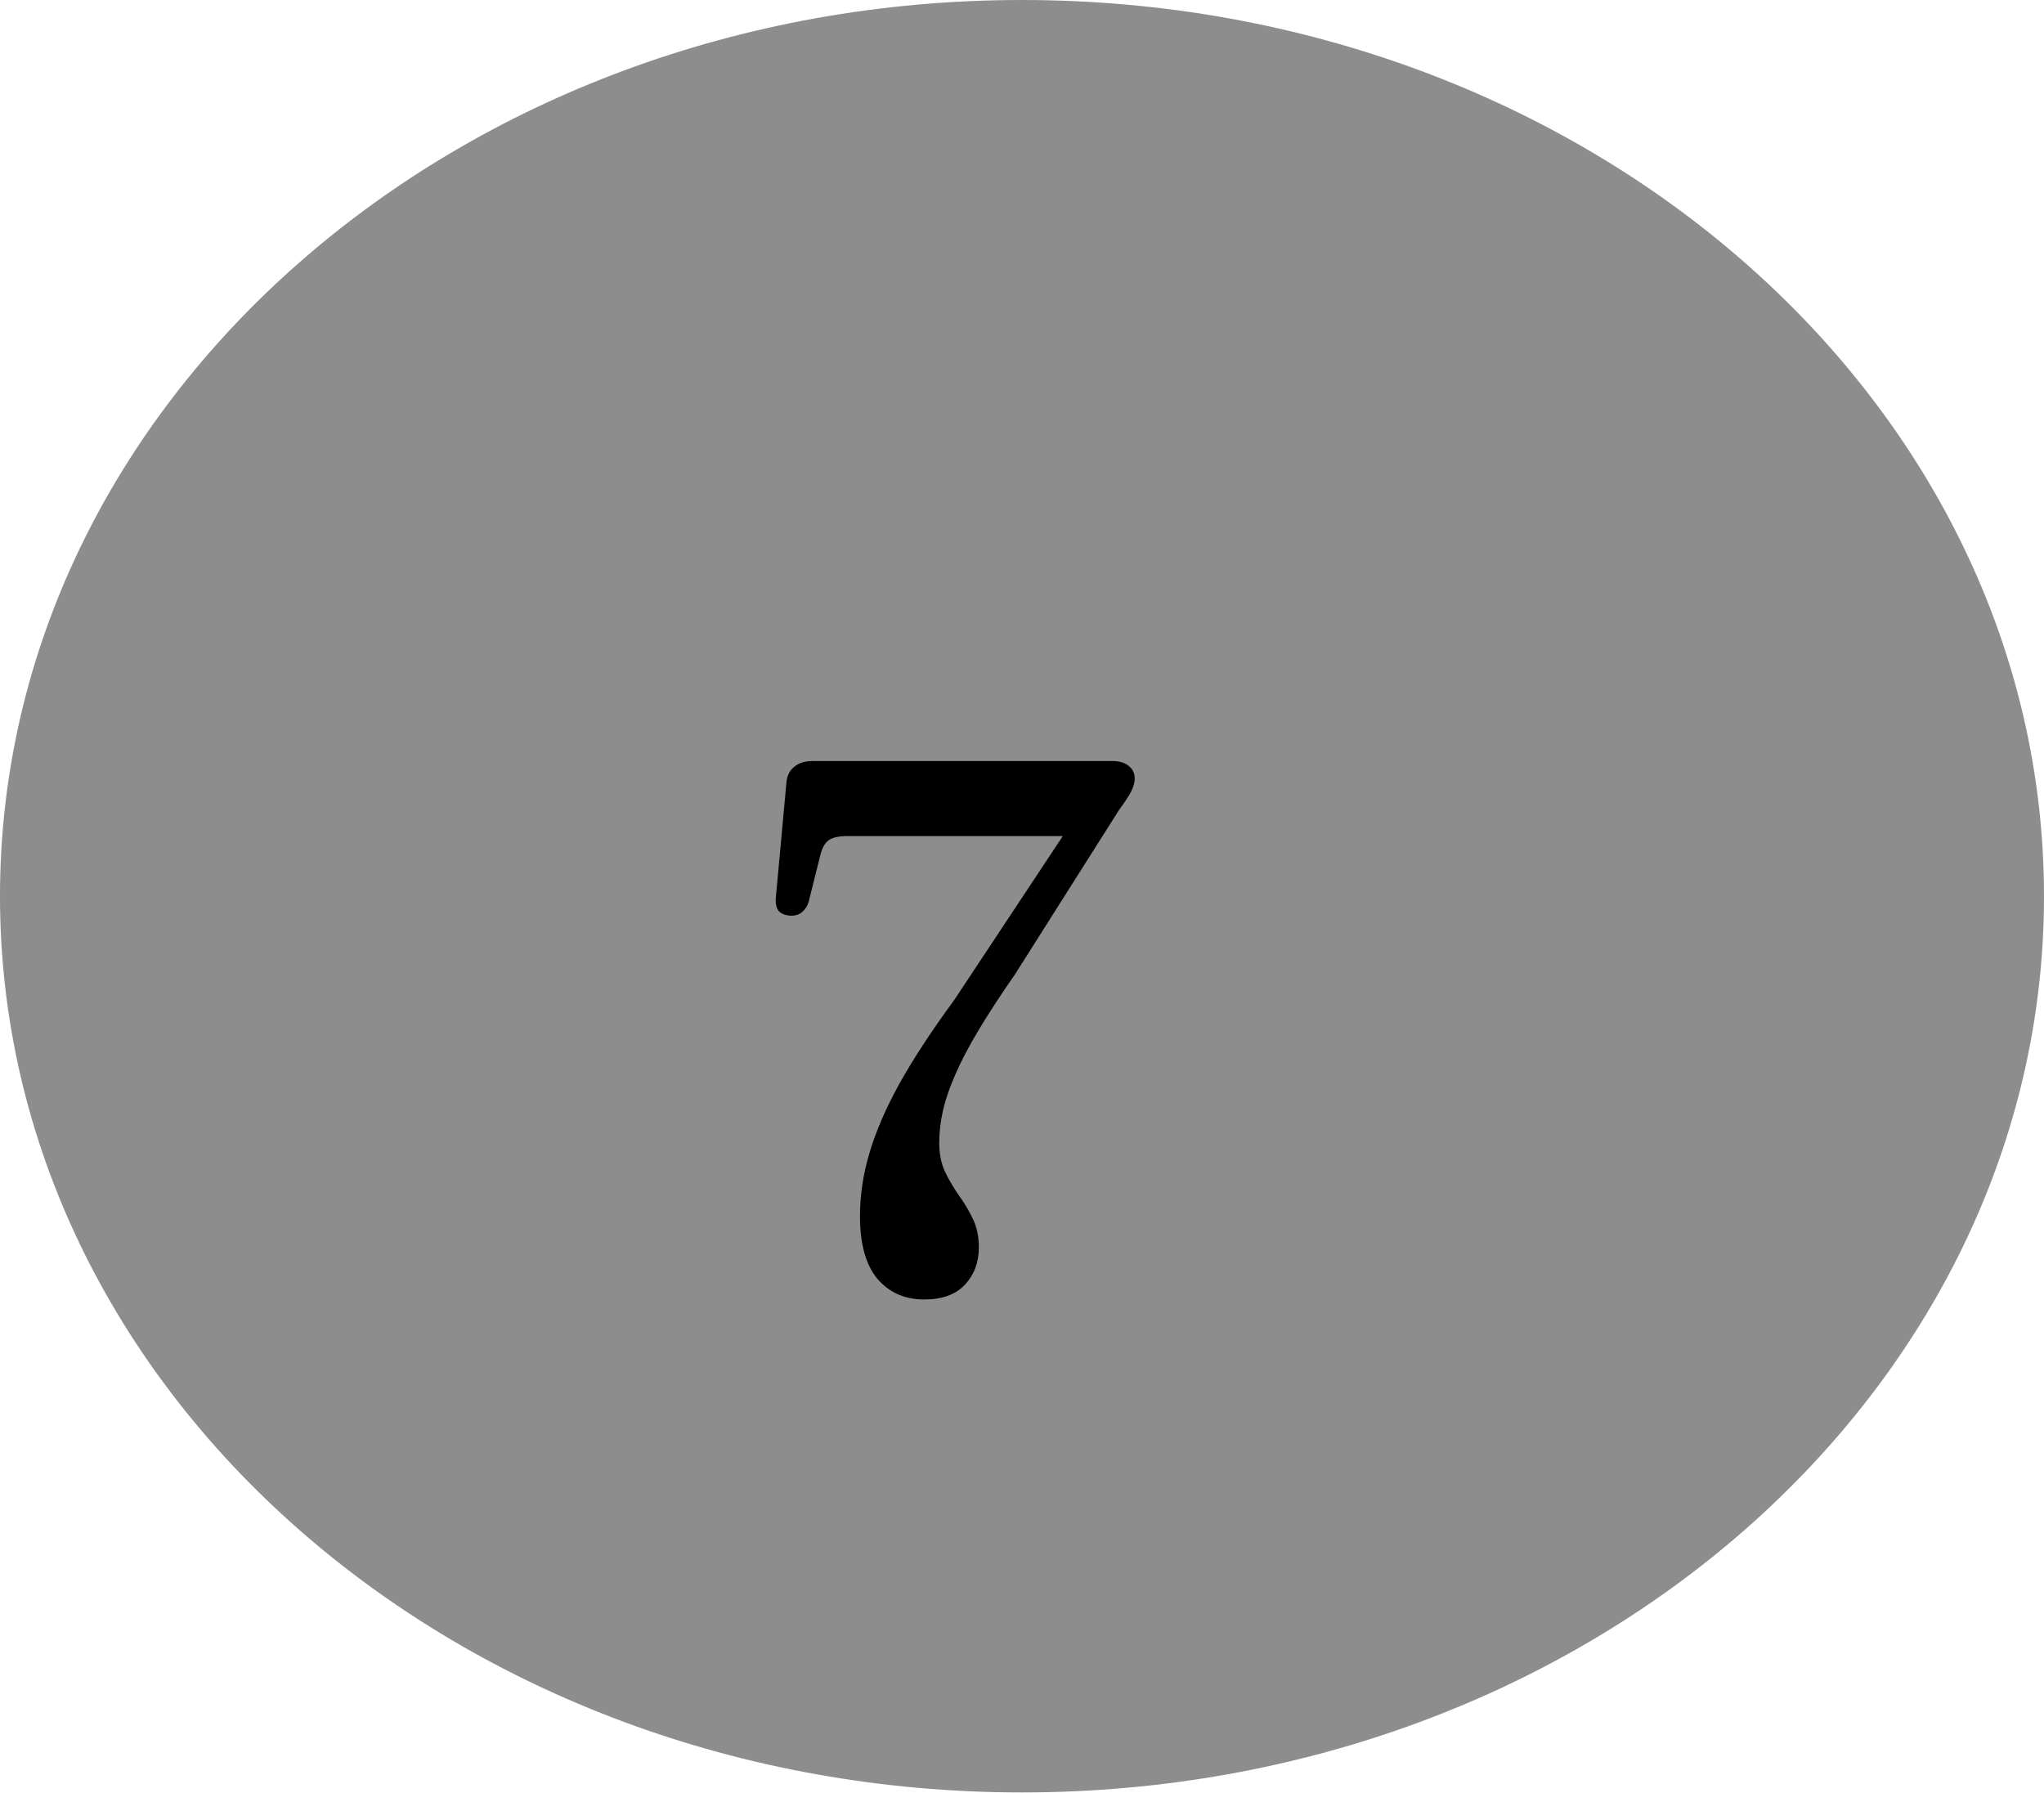
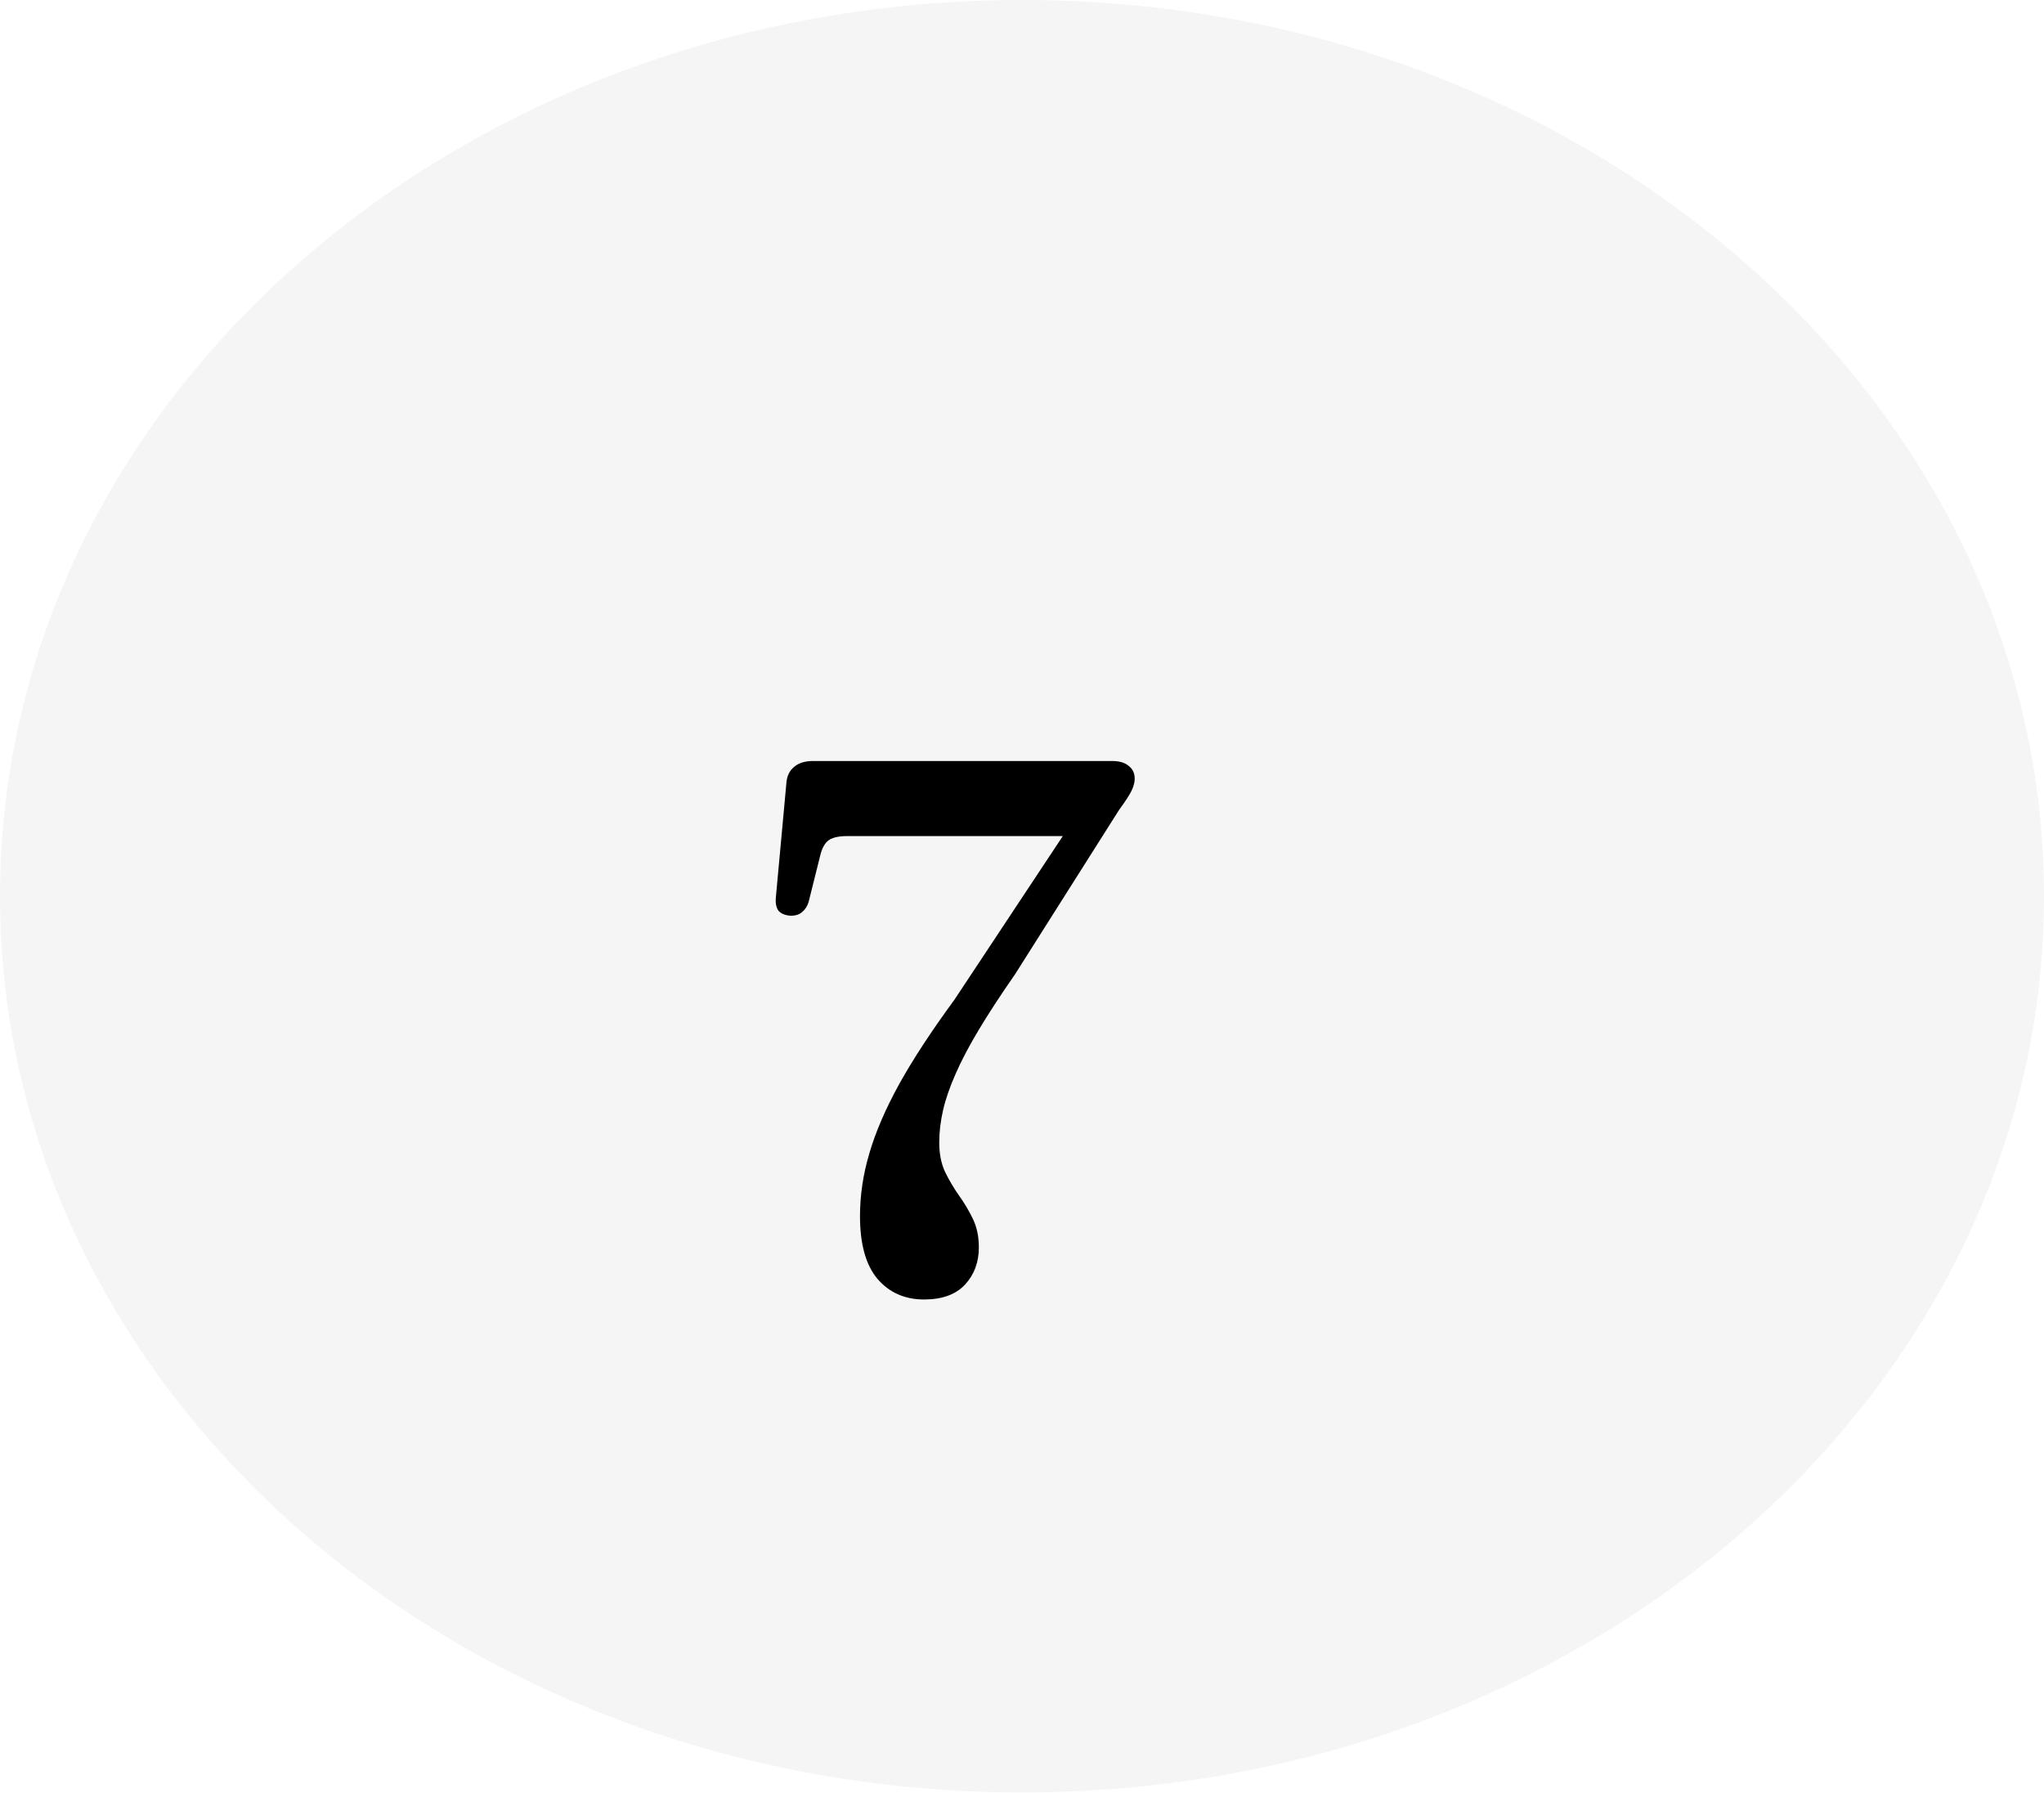
<svg xmlns="http://www.w3.org/2000/svg" width="65" height="57" viewBox="0 0 65 57" fill="none">
  <g filter="url(#filter0_d_11_45)">
-     <ellipse cx="32.5" cy="28.5" rx="32.5" ry="28.5" fill="#8E8D8D" />
+     <ellipse cx="32.5" cy="28.5" rx="32.5" ry="28.5" fill="#F5F5F5" />
    <path d="M34.02 26.252L34.5 26.588H26.928C26.672 26.588 26.48 26.632 26.352 26.72C26.232 26.808 26.144 26.964 26.088 27.188L25.716 28.676C25.676 28.812 25.608 28.92 25.512 29C25.424 29.08 25.304 29.12 25.152 29.12C24.984 29.112 24.856 29.064 24.768 28.976C24.688 28.88 24.656 28.736 24.672 28.544L25.008 24.896C25.024 24.68 25.104 24.512 25.248 24.392C25.392 24.264 25.596 24.2 25.86 24.2H35.364C35.596 24.2 35.772 24.252 35.892 24.356C36.02 24.452 36.084 24.588 36.084 24.764C36.084 24.876 36.052 25 35.988 25.136C35.924 25.272 35.792 25.476 35.592 25.748L32.28 30.98C31.824 31.636 31.44 32.224 31.128 32.744C30.816 33.264 30.568 33.736 30.384 34.16C30.2 34.576 30.068 34.96 29.988 35.312C29.908 35.664 29.868 36.004 29.868 36.332C29.868 36.684 29.928 36.992 30.048 37.256C30.176 37.52 30.324 37.772 30.492 38.012C30.66 38.244 30.808 38.492 30.936 38.756C31.064 39.02 31.128 39.324 31.128 39.668C31.128 40.14 30.98 40.536 30.684 40.856C30.388 41.168 29.956 41.324 29.388 41.324C28.772 41.324 28.276 41.104 27.9 40.664C27.532 40.224 27.348 39.56 27.348 38.672C27.348 38.008 27.448 37.34 27.648 36.668C27.848 35.988 28.164 35.256 28.596 34.472C29.036 33.68 29.62 32.788 30.348 31.796L34.02 26.252Z" fill="black" />
  </g>
  <defs>
    <filter id="filter0_d_11_45" x="0" y="0" width="65" height="57" filterUnits="userSpaceOnUse" color-interpolation-filters="sRGB">
      <feFlood flood-opacity="0" result="BackgroundImageFix" />
      <feColorMatrix in="SourceAlpha" type="matrix" values="0 0 0 0 0 0 0 0 0 0 0 0 0 0 0 0 0 0 127 0" result="hardAlpha" />
      <feOffset />
      <feComposite in2="hardAlpha" operator="out" />
      <feColorMatrix type="matrix" values="0 0 0 0 0.961 0 0 0 0 0.961 0 0 0 0 0.961 0 0 0 1 0" />
      <feBlend mode="normal" in2="BackgroundImageFix" result="effect1_dropShadow_11_45" />
      <feBlend mode="normal" in="SourceGraphic" in2="effect1_dropShadow_11_45" result="shape" />
    </filter>
  </defs>
</svg>
